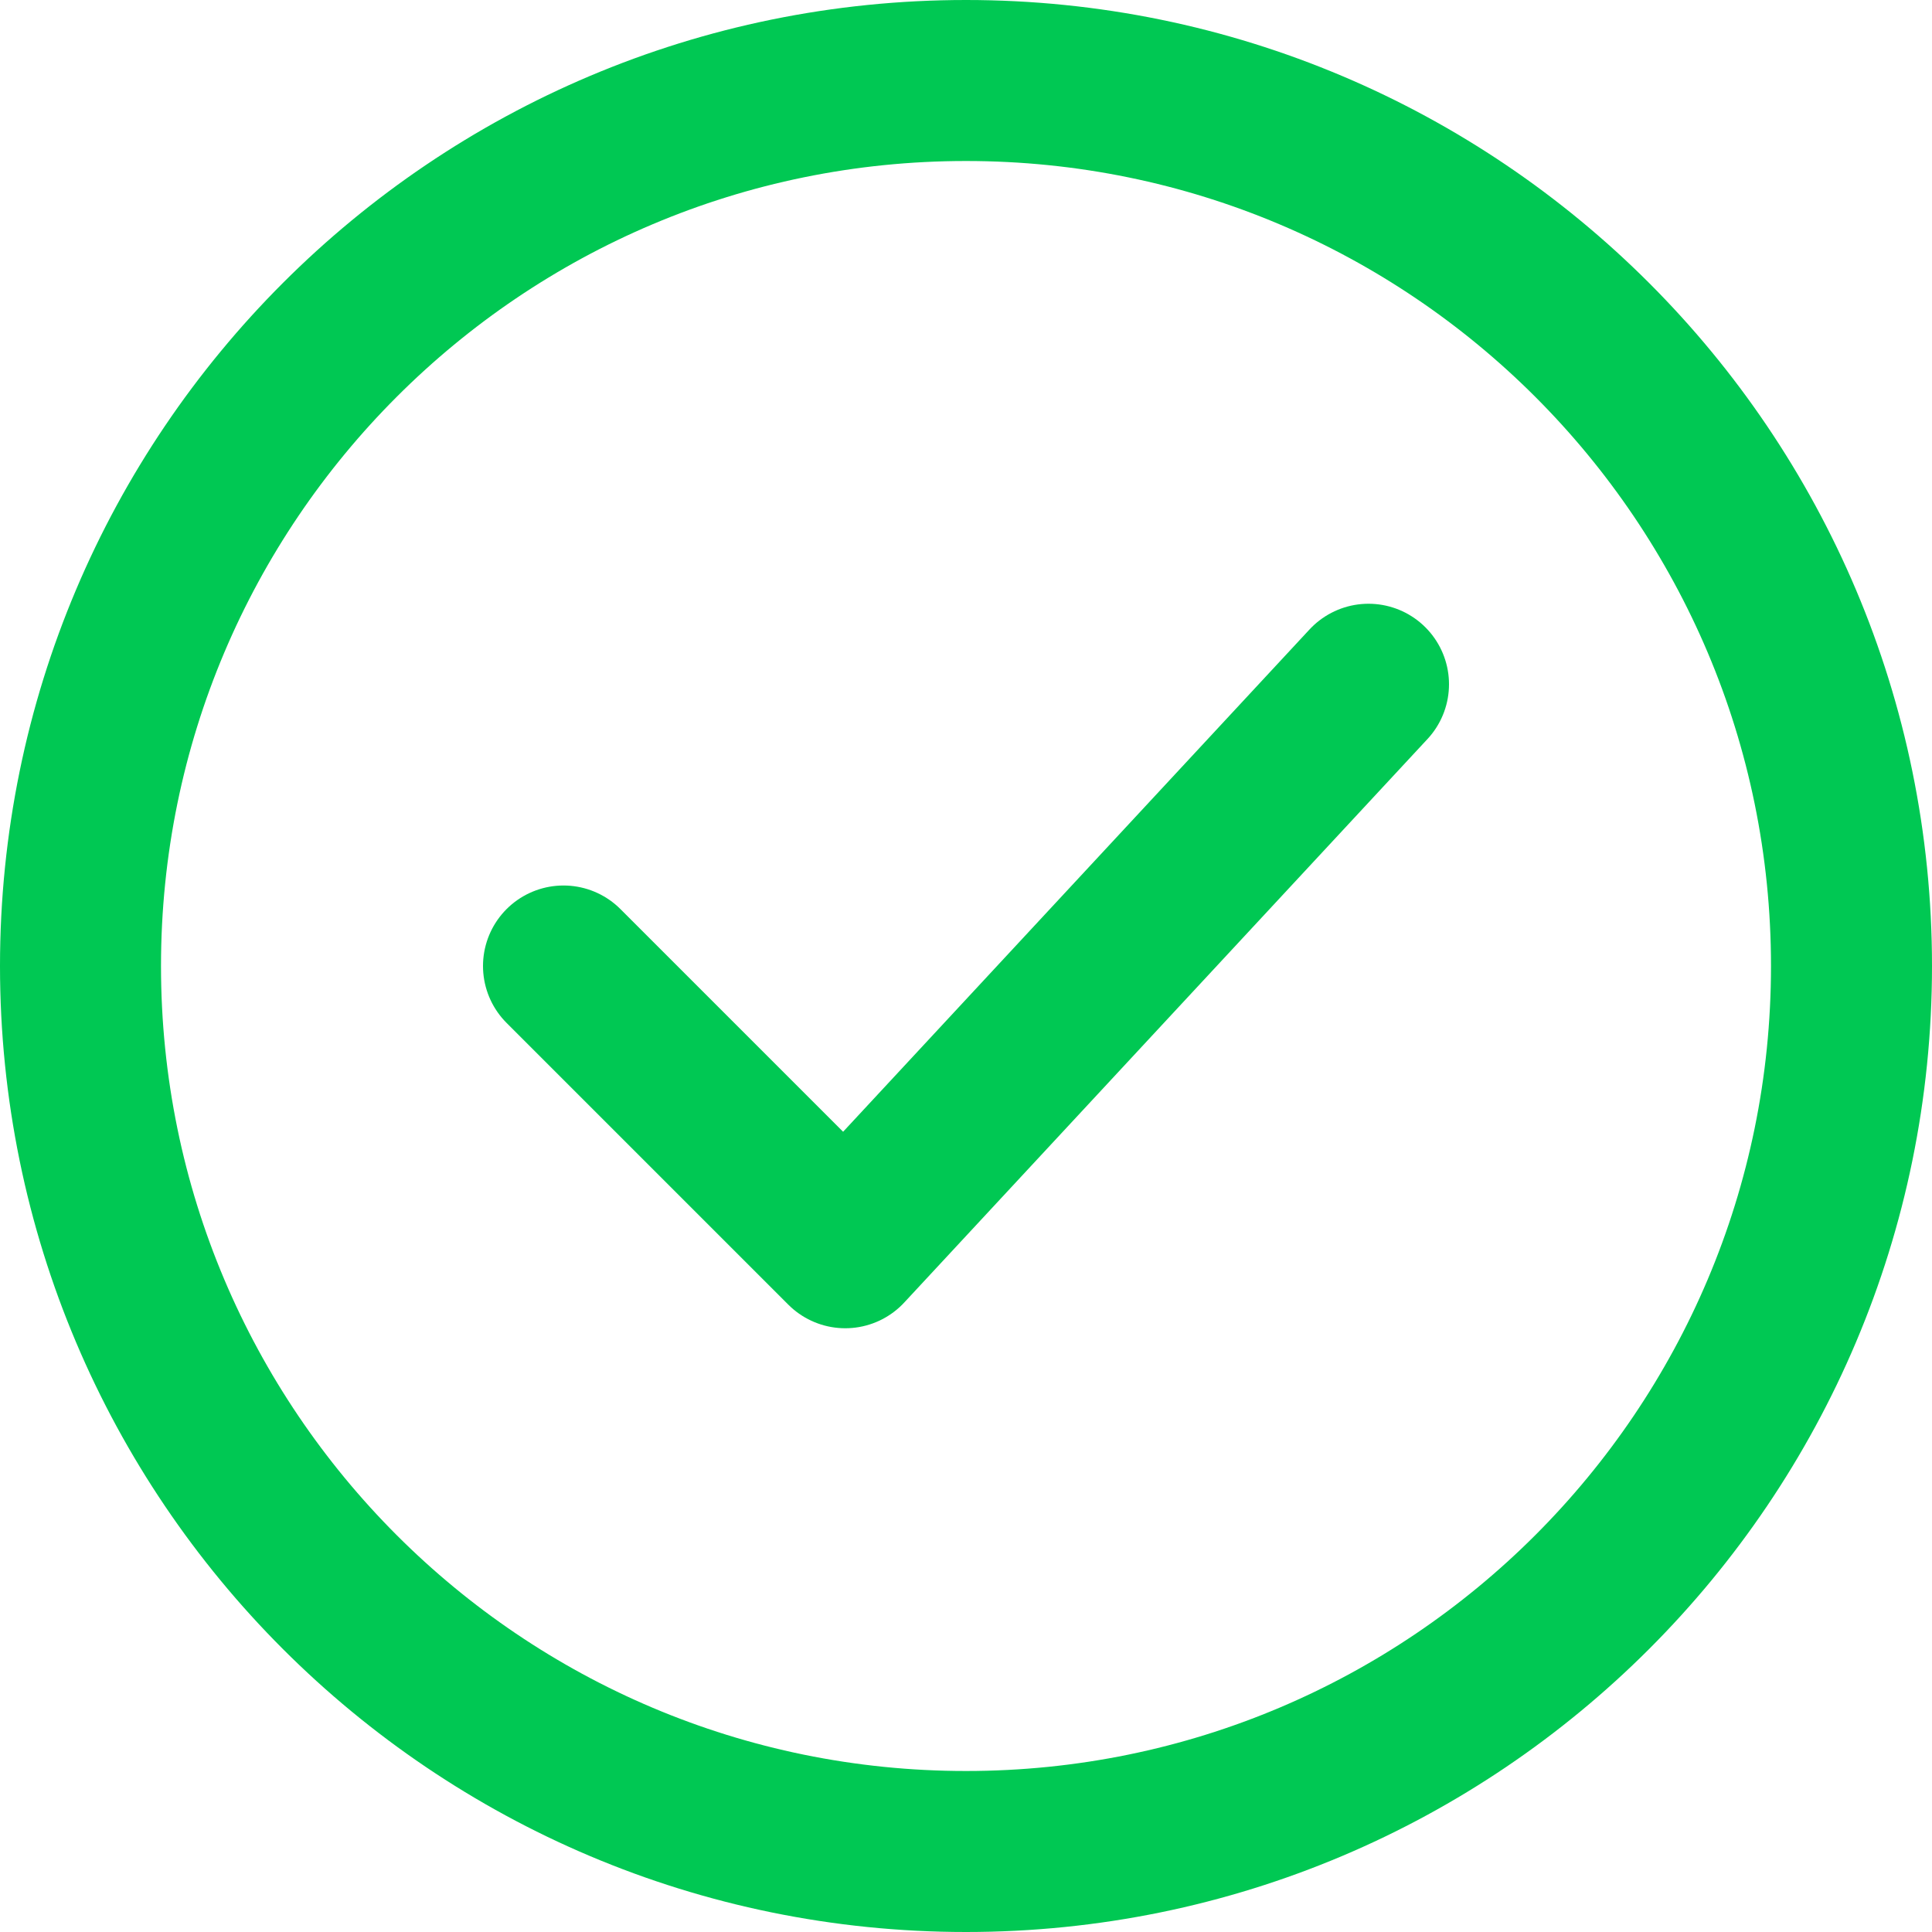
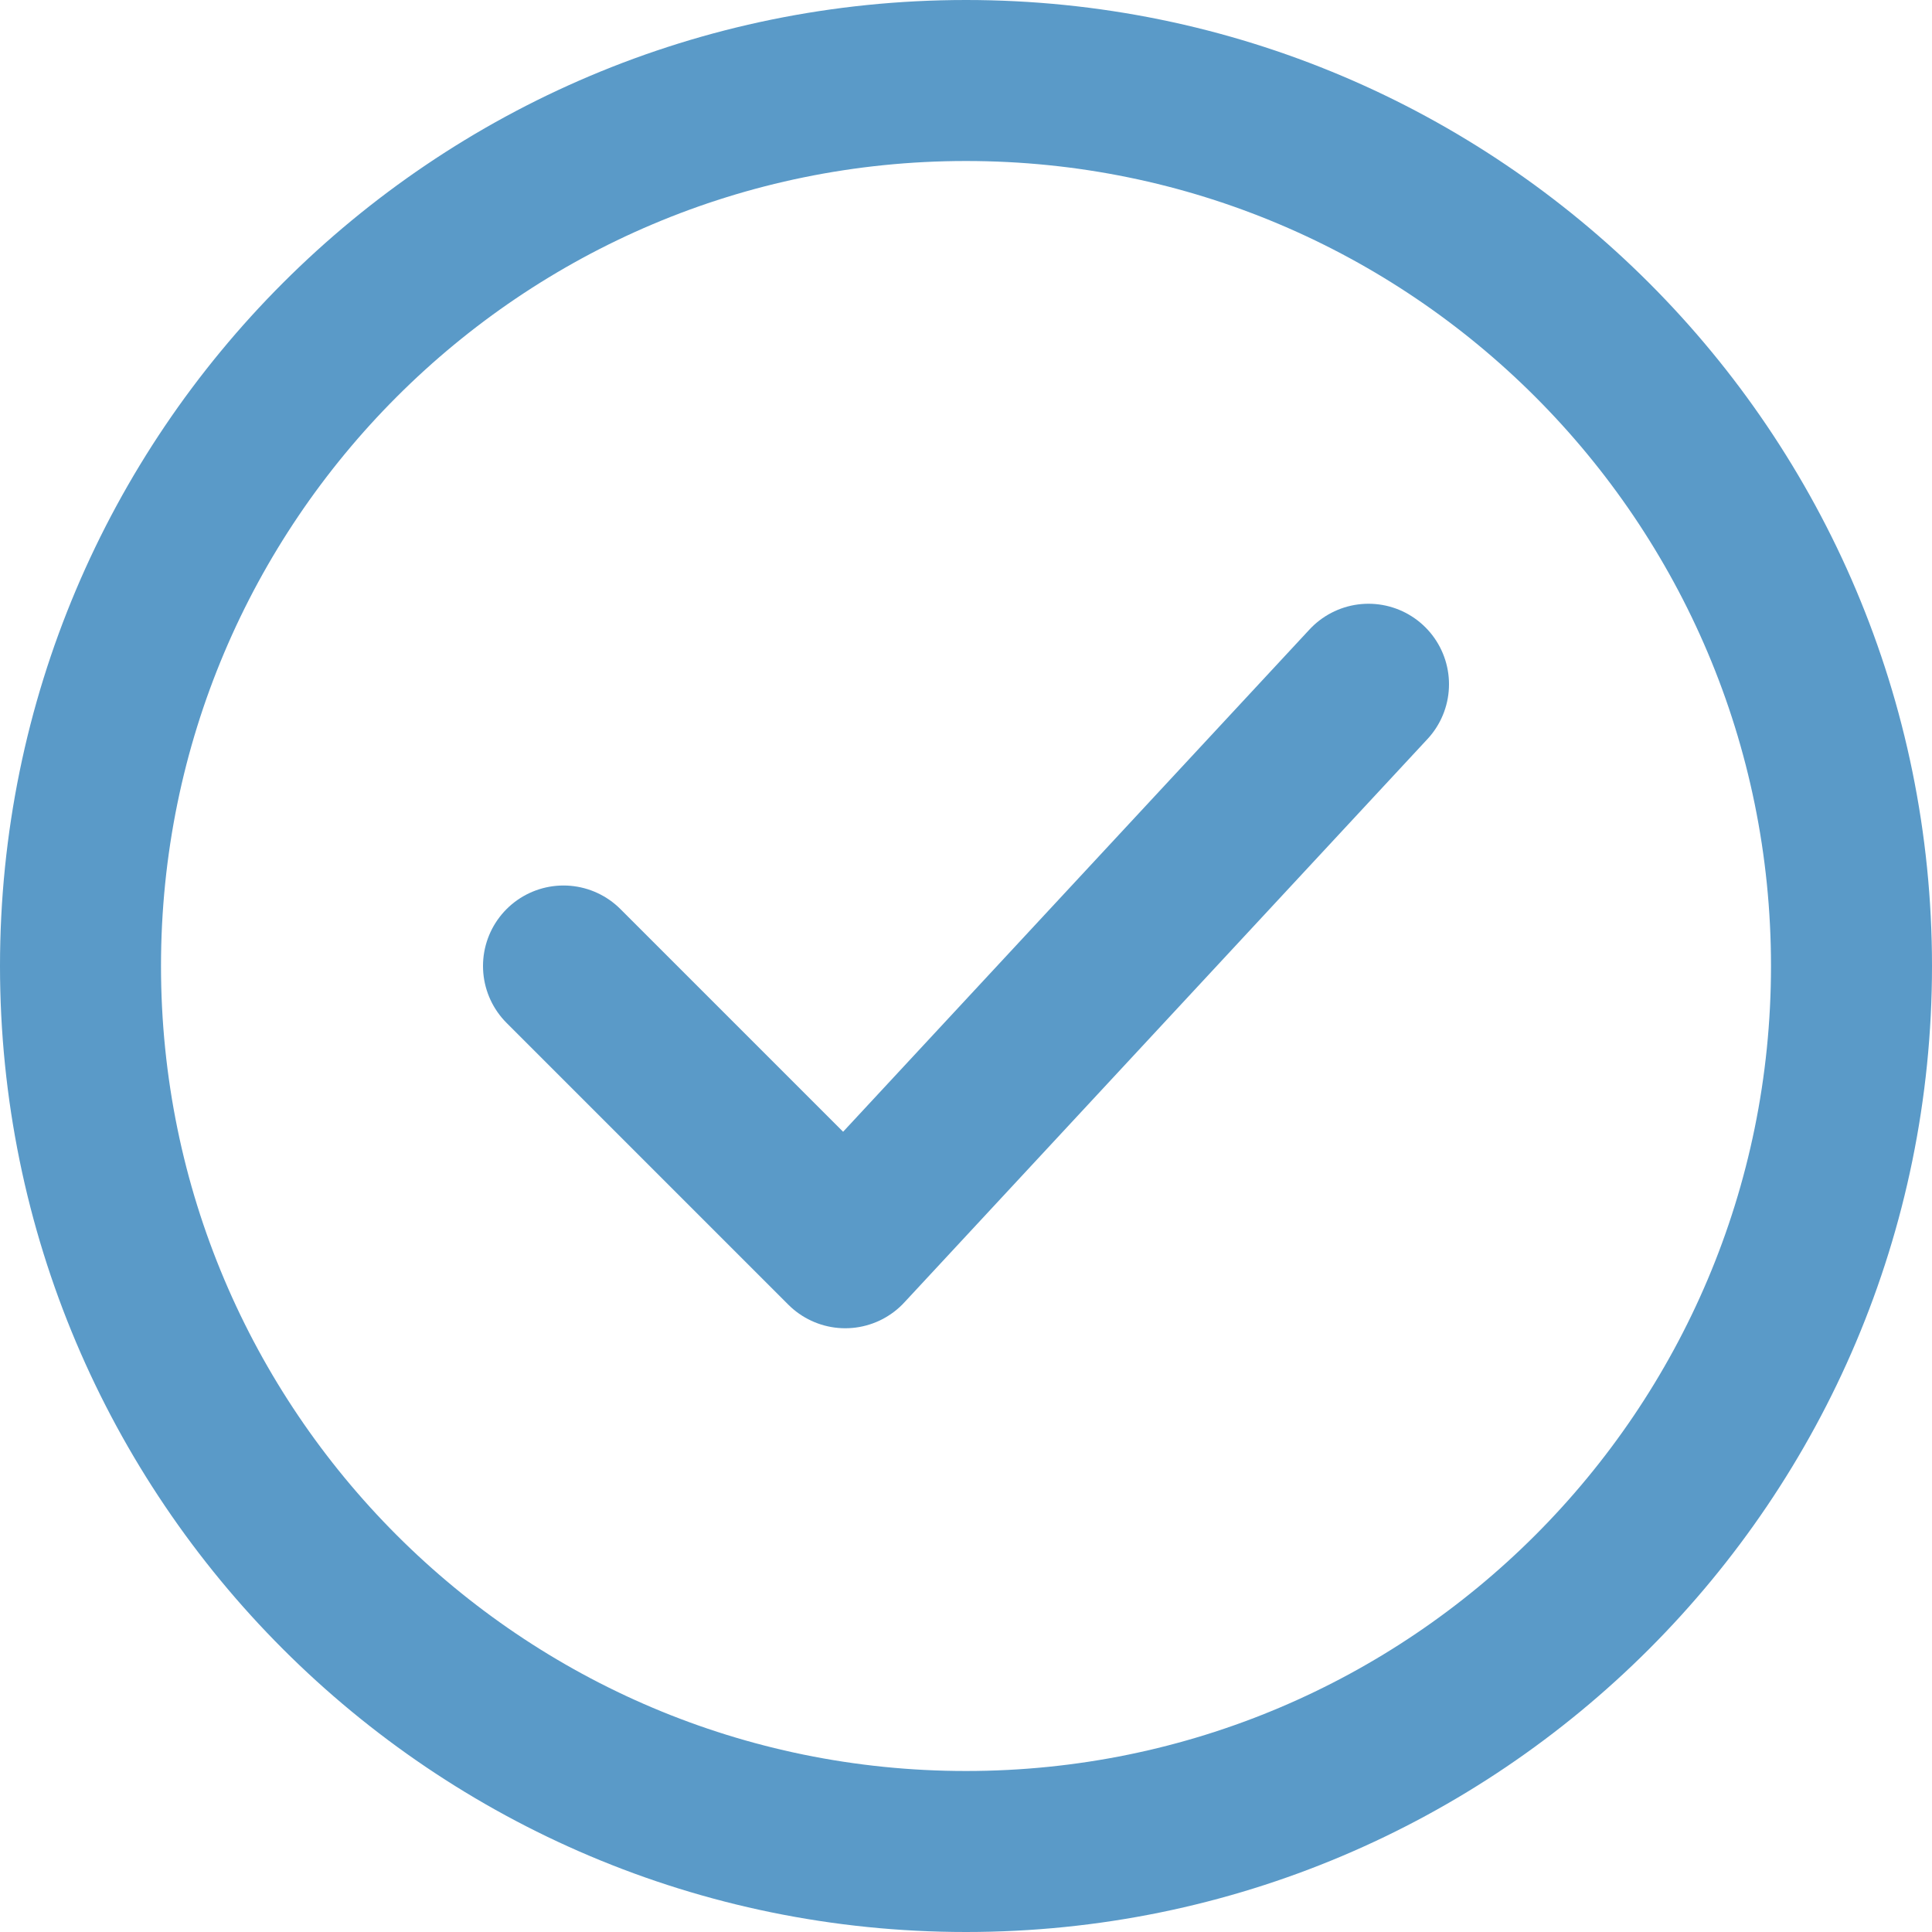
<svg xmlns="http://www.w3.org/2000/svg" width="48" height="48" viewBox="0 0 48 48" fill="none">
-   <circle cx="24" cy="24" r="22" stroke="#00C853" stroke-width="4" fill="none" />
-   <path d="M14 24L21 31L34 17" stroke="#00C853" stroke-width="4" stroke-linecap="round" stroke-linejoin="round" fill="none" />
+   <circle cx="24" cy="24" r="22" stroke="#5A9AC8" stroke-width="4" fill="none" />
+   <path d="M14 24L21 31L34 17" stroke="#5A9AC8" stroke-width="4" stroke-linecap="round" stroke-linejoin="round" fill="none" />
</svg>
